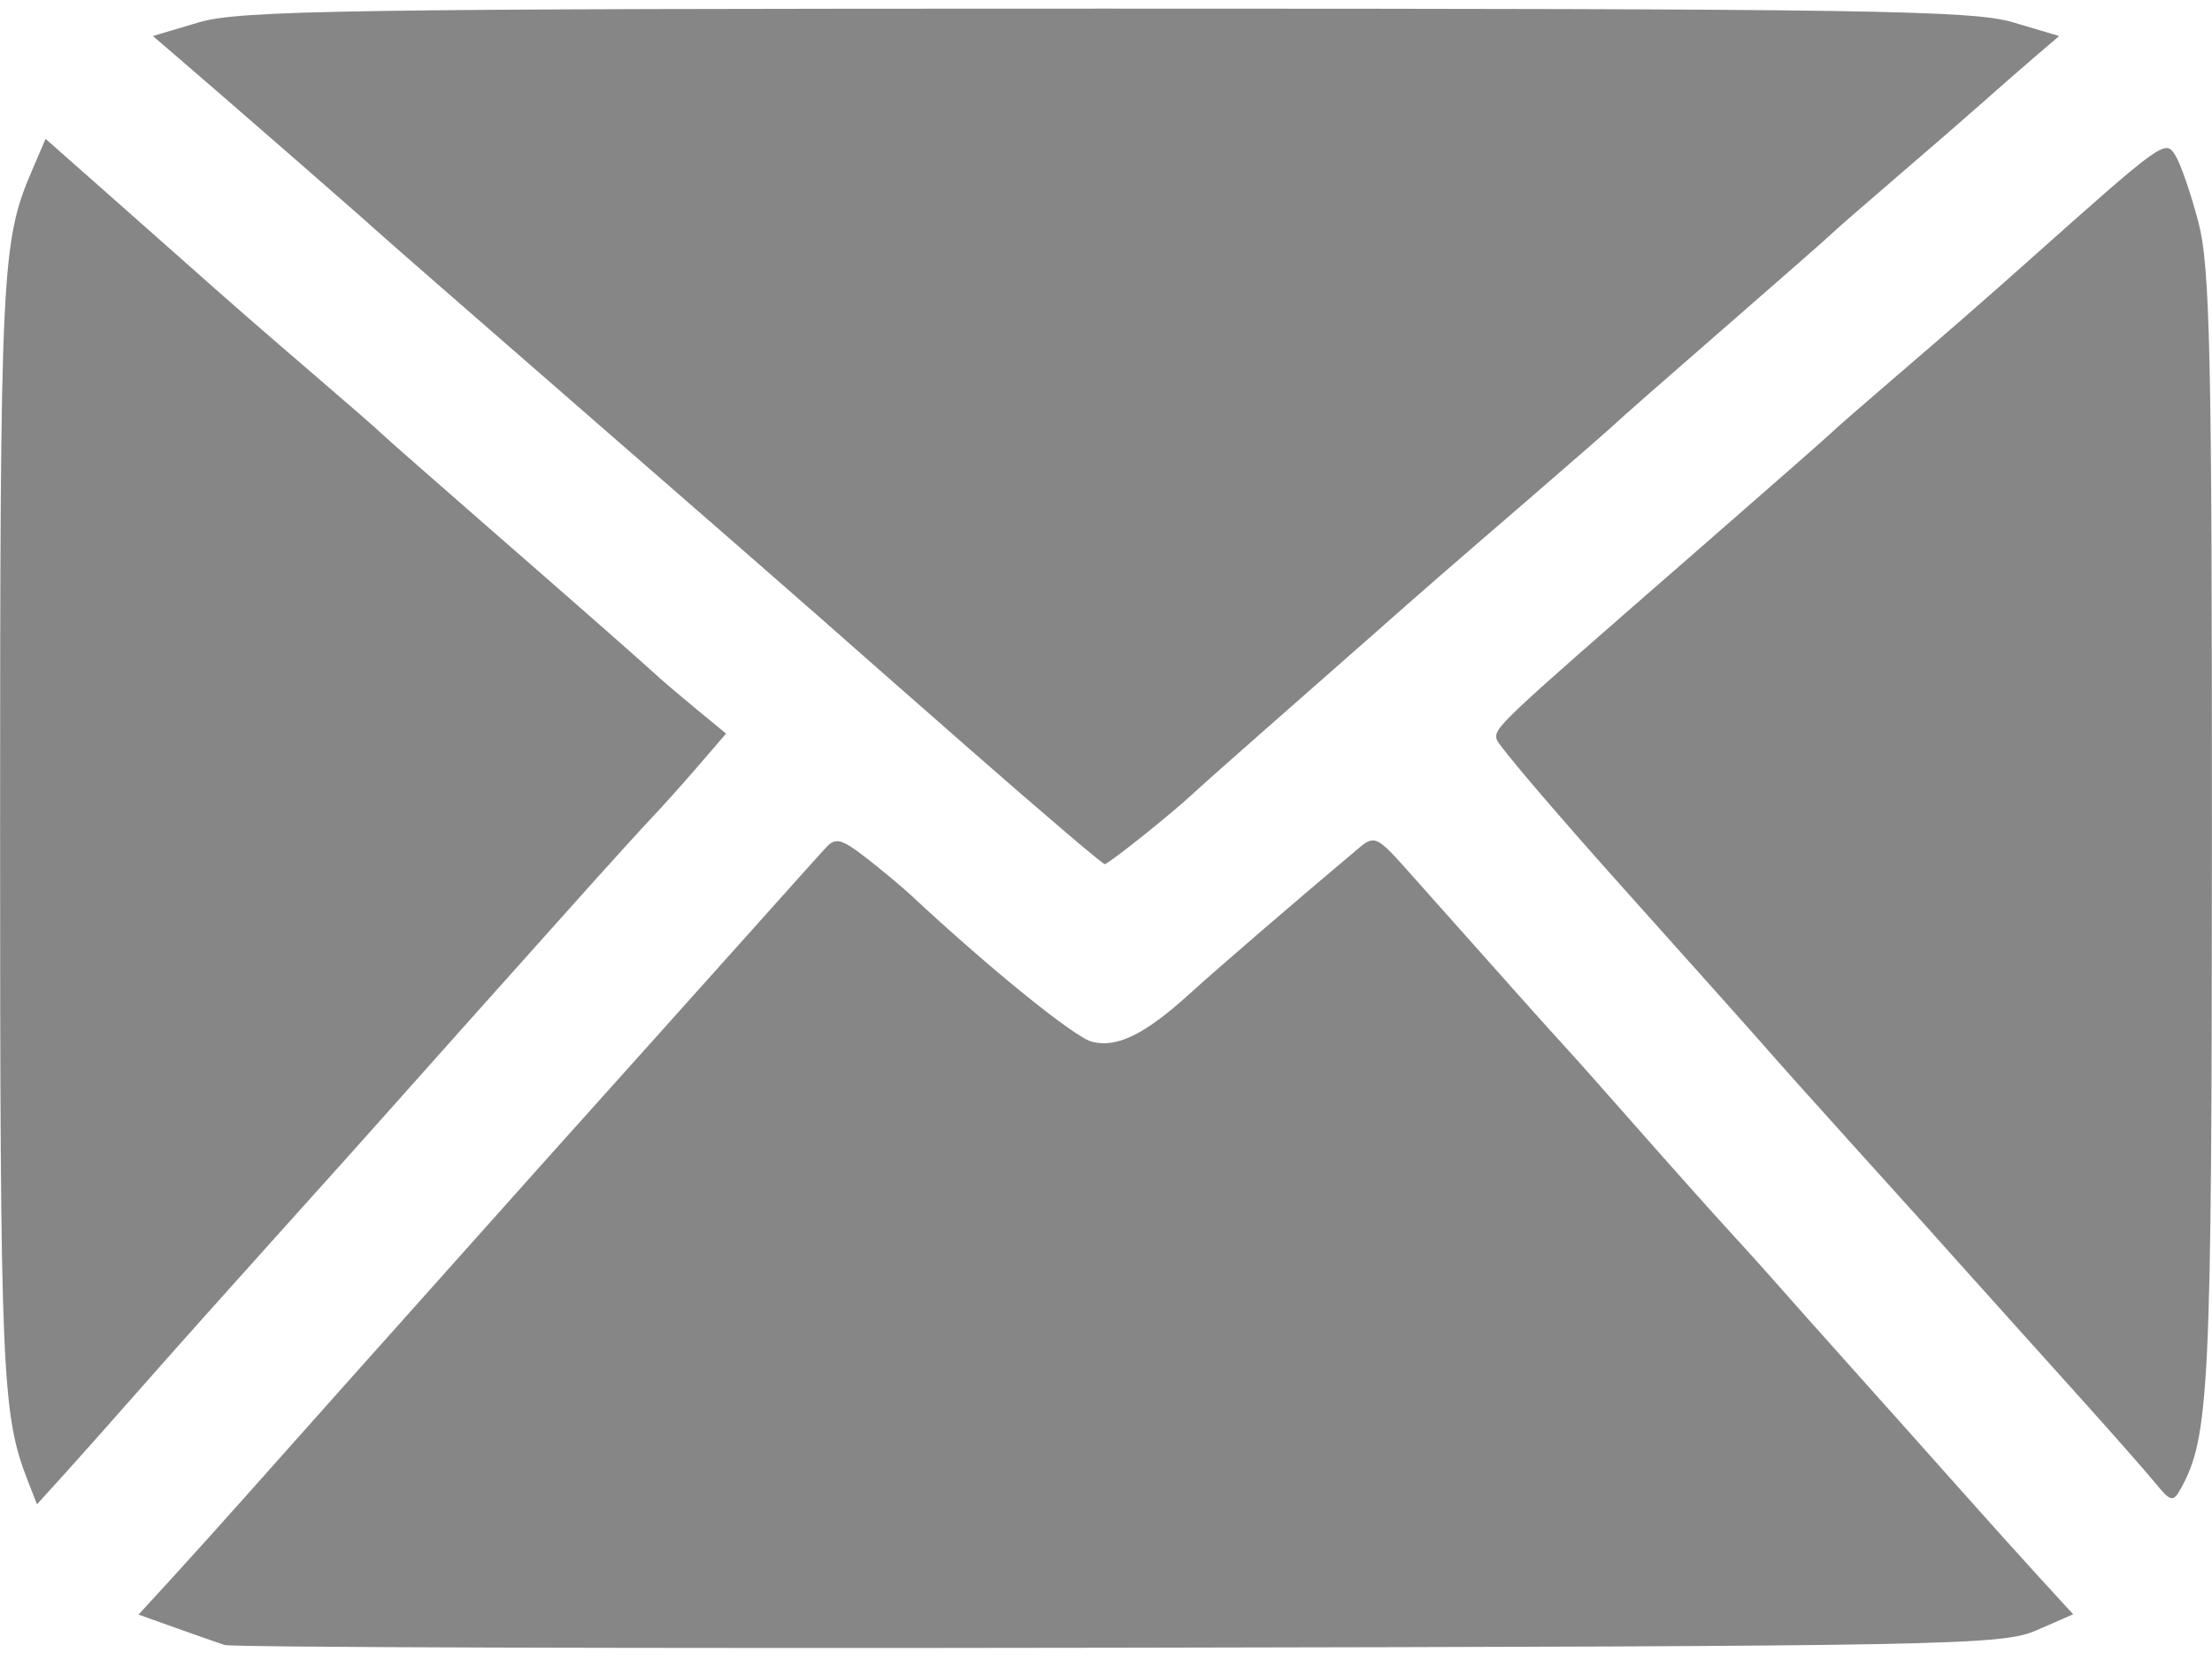
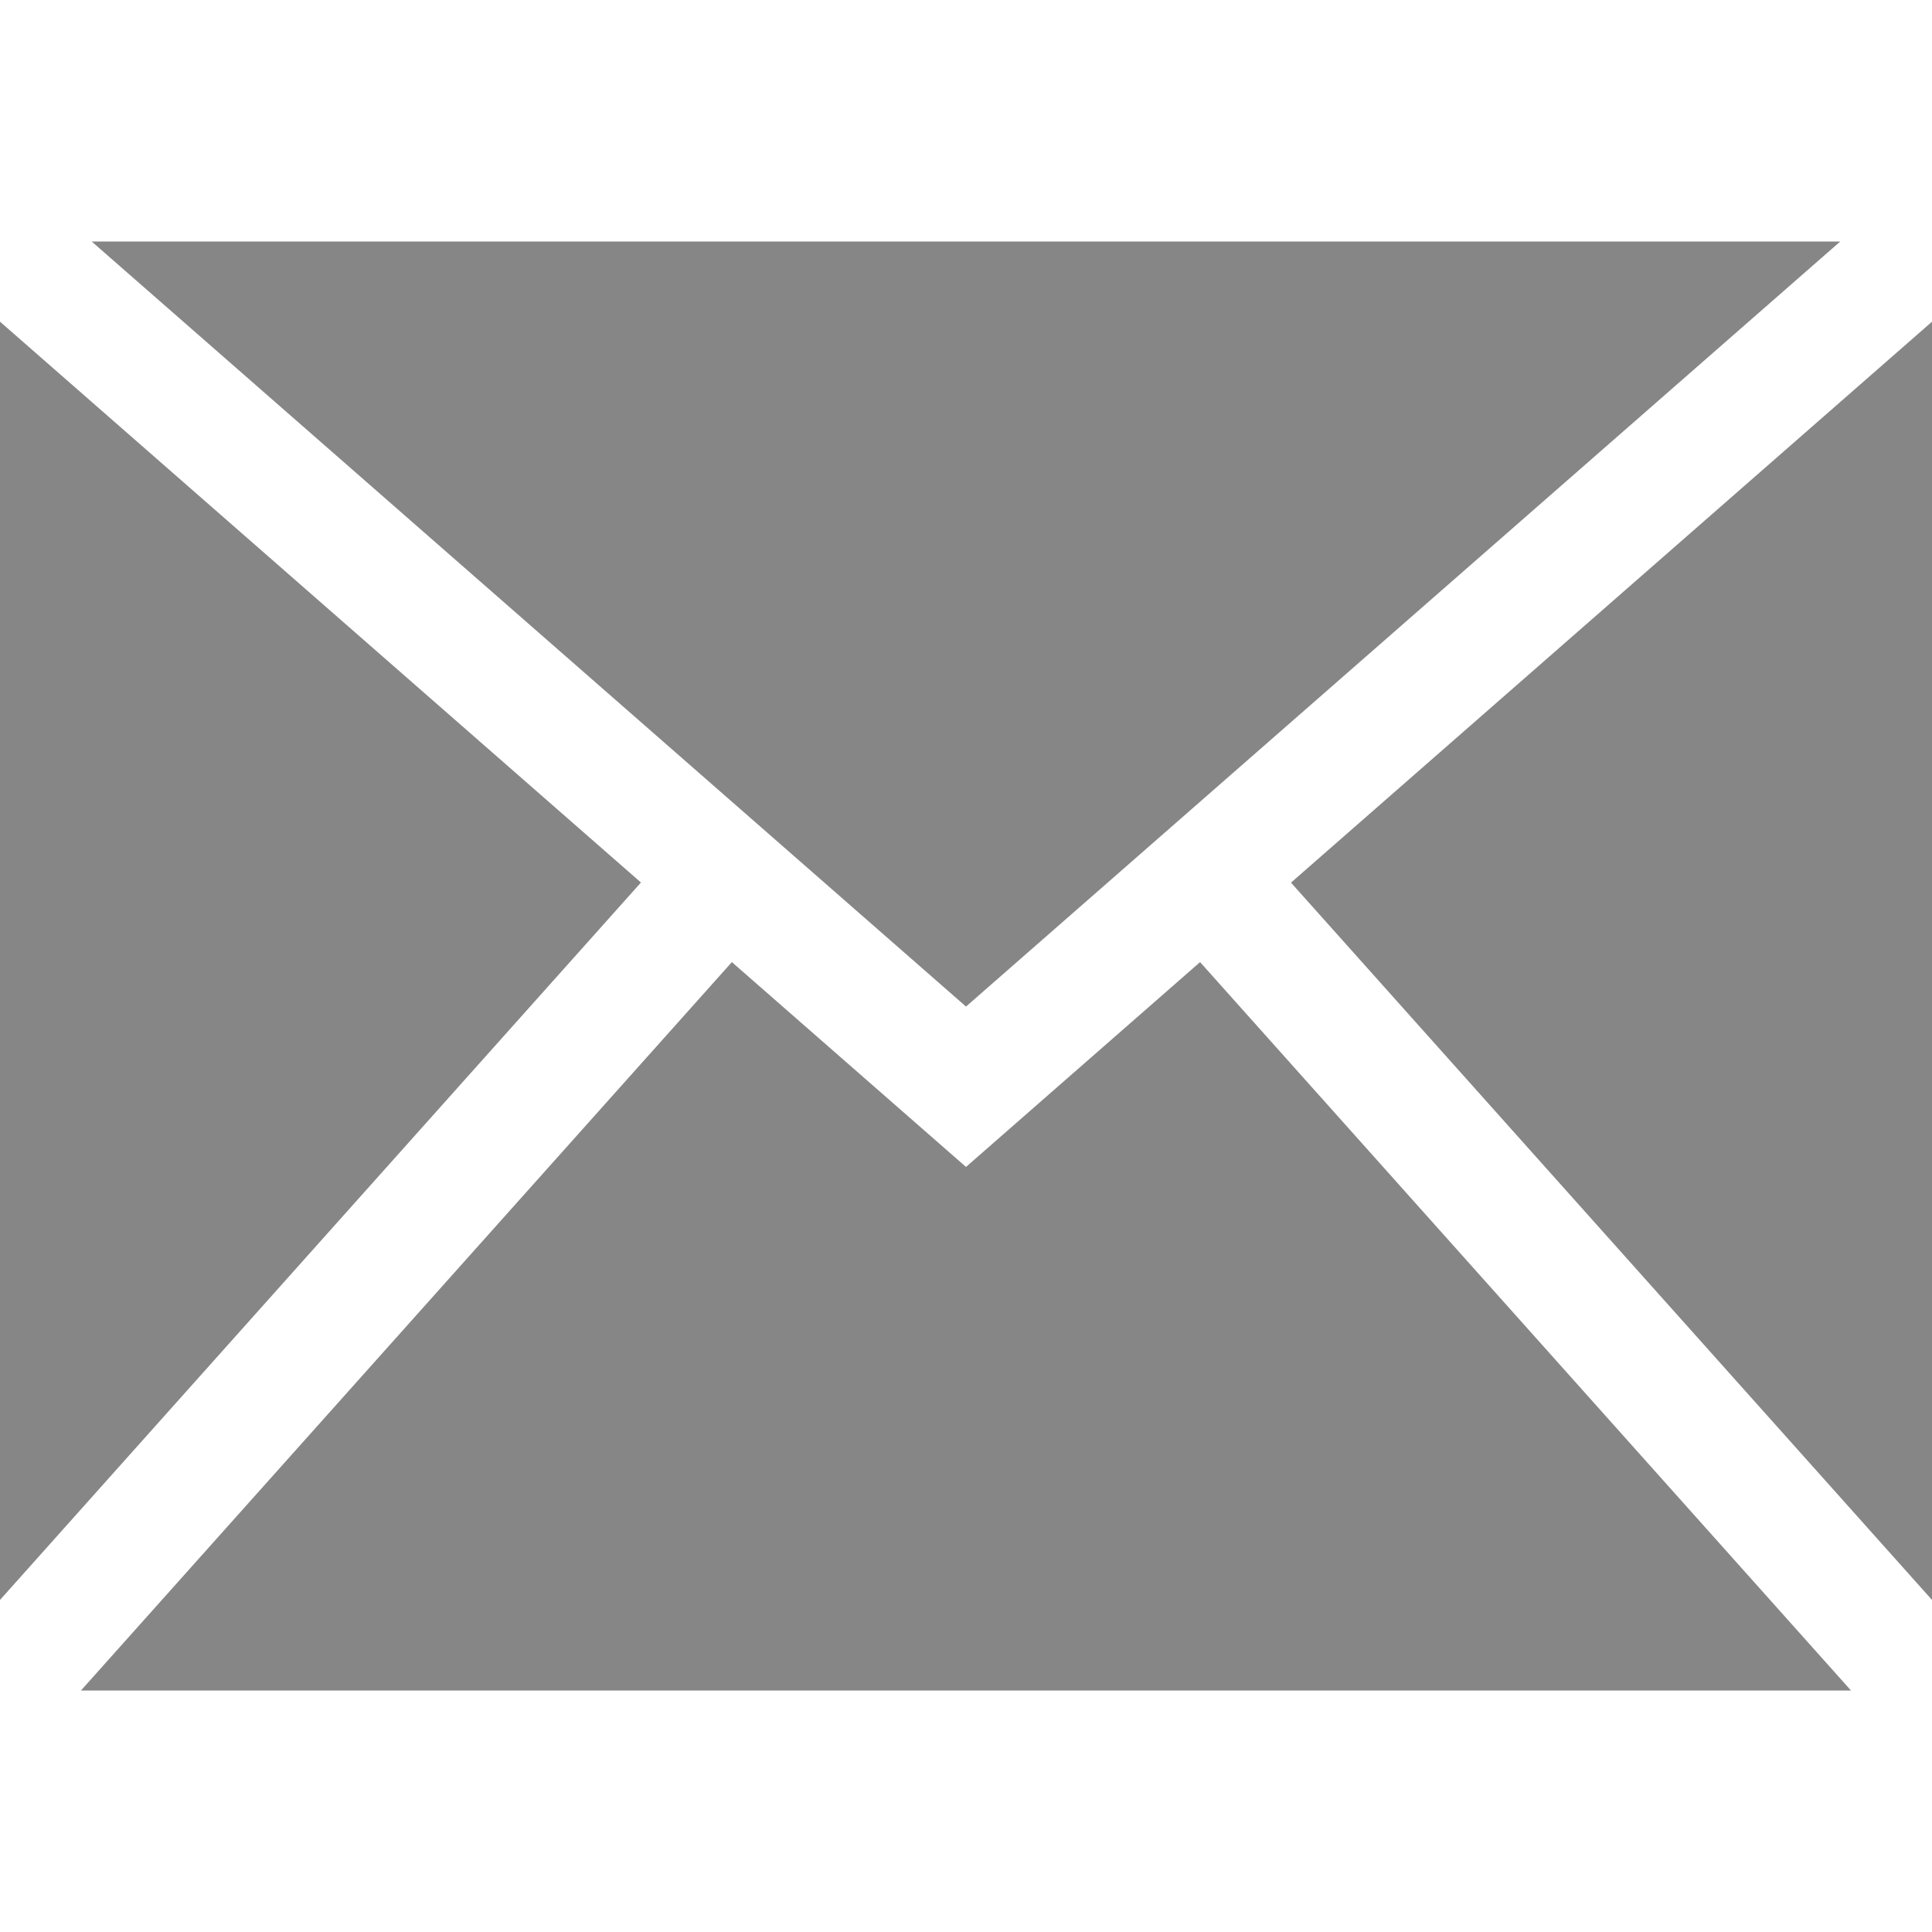
- <svg xmlns="http://www.w3.org/2000/svg" id="svg165" width="341.333" height="256" viewBox="0 0 341.333 256">
-   <path id="path179" d="M34.667,253.821C33.567,253.458,30.127,252.254,27.022,251.145L21.377,249.13L26.481,243.565C29.289,240.504,34.829,234.348,38.793,229.885C46.634,221.055,54.674,212.047,83.333,179.975C87,175.872,94.8,167.173,100.667,160.646C106.533,154.118,114.568,145.152,118.521,140.722C122.474,136.291,126.492,131.821,127.449,130.787C128.934,129.182,129.835,129.407,133.594,132.317C136.017,134.193,139.2,136.848,140.667,138.216C152.712,149.456,165.834,160.075,168.507,160.746C172.382,161.718,176.681,159.604,183.58,153.333C187.888,149.418,199.73,139.22,209.777,130.775C212.037,128.875,212.576,129.12,216.941,134.027C232.923,151.994,239.567,159.429,241.333,161.324C242.433,162.503,247.532,168.238,252.664,174.068C257.796,179.897,264.199,187.067,266.893,190C269.587,192.933,272.889,196.597,274.229,198.14C275.57,199.684,280.867,205.632,286,211.358C291.133,217.084,298.577,225.421,302.541,229.885C306.505,234.348,312.034,240.493,314.829,243.54L319.909,249.08L314.288,251.54C308.957,253.873,301.639,254.012,172.667,254.241C97.867,254.373,35.767,254.184,34.667,253.821ZM4.255,228.391C0.283,218.187,0.015,211.835,0.015,128C0.015,41.663,0.225,37.291,4.906,26.377L7.032,21.421L17.166,30.377C22.739,35.303,27.973,39.933,28.796,40.667C34.974,46.171,40.626,51.099,48.672,58C53.802,62.4,58.3,66.319,58.667,66.709C59.033,67.099,66.533,73.694,75.333,81.364C90.003,94.151,97.998,101.178,101.854,104.675C102.668,105.413,105.292,107.632,107.687,109.606L112.04,113.195L107.687,118.245C105.292,121.022,102.133,124.547,100.667,126.078C99.2,127.609,93.5,133.896,88,140.049C82.5,146.203,74.757,154.859,70.794,159.285C66.831,163.712,61.731,169.434,59.461,172.001C57.191,174.569,49.633,182.994,42.667,190.725C35.7,198.456,26.4,208.874,22,213.878C17.6,218.881,12.134,225.032,9.852,227.545L5.705,232.116ZM332.601,228.853C331.17,227.096,325.5,220.668,320,214.568C314.5,208.468,307.3,200.46,304,196.772C296.454,188.34,297.215,189.185,285.333,176.03C279.833,169.94,274.24,163.692,272.904,162.145C271.568,160.599,261.668,149.51,250.904,137.504C240.14,125.498,231.162,114.964,230.952,114.095C230.524,112.324,231.013,111.862,260.667,86.022C272.4,75.797,282.3,67.109,282.667,66.716C283.033,66.322,287.531,62.4,292.661,58C300.707,51.099,306.359,46.171,312.538,40.667C333.942,21.598,334.113,21.475,335.676,23.976C336.51,25.312,338.124,30,339.263,34.395C341.031,41.219,341.331,54.905,341.318,128.192C341.302,214.711,340.964,221.75,336.436,229.839C335.336,231.806,334.917,231.698,332.601,228.853ZM149.936,115.86C138.971,106.249,128.2,96.785,126,94.828C123.8,92.871,107.9,79.005,90.667,64.014C73.433,49.023,58.672,36.138,57.865,35.379C56.365,33.97,34.456,14.876,27.46,8.879L23.586,5.56L30.702,3.446C36.988,1.58,53.3,1.333,170.667,1.333C288.033,1.333,304.345,1.58,310.632,3.446L317.747,5.56L313.874,8.879C311.743,10.704,308.198,13.803,305.995,15.766C303.792,17.728,297.792,22.933,292.661,27.333C287.531,31.733,283.033,35.652,282.667,36.042C282.3,36.432,274.8,43.013,266,50.667C257.2,58.32,249.7,64.903,249.333,65.295C248.967,65.687,242.667,71.182,235.333,77.507C222.349,88.705,219.678,91.03,211.297,98.434C209.077,100.395,202.477,106.2,196.63,111.333C190.784,116.466,185.235,121.388,184.3,122.271C181.044,125.346,171.054,133.333,170.466,133.333C170.139,133.333,160.901,125.47,149.936,115.86Z" fill="#868686" stroke-width="1.333" />
+ <svg xmlns="http://www.w3.org/2000/svg" id="Layer_1" x="0px" y="0px" width="512px" height="512px" viewBox="0 0 512 512" enable-background="new 0 0 512 512" style="white-space: preserve-spaces;">
+   <path d="M318.031,254.969L490.531,448L21.453,448L193.953,254.969L256,309.25L318.031,254.969ZM487.688,64L24.297,64L256,266.75L487.688,64ZM342.125,233.906L512,424L512,85.25L342.125,233.906ZM0,85.25L0,424L169.859,233.875L0,85.25Z" fill="#868686" />
</svg>
